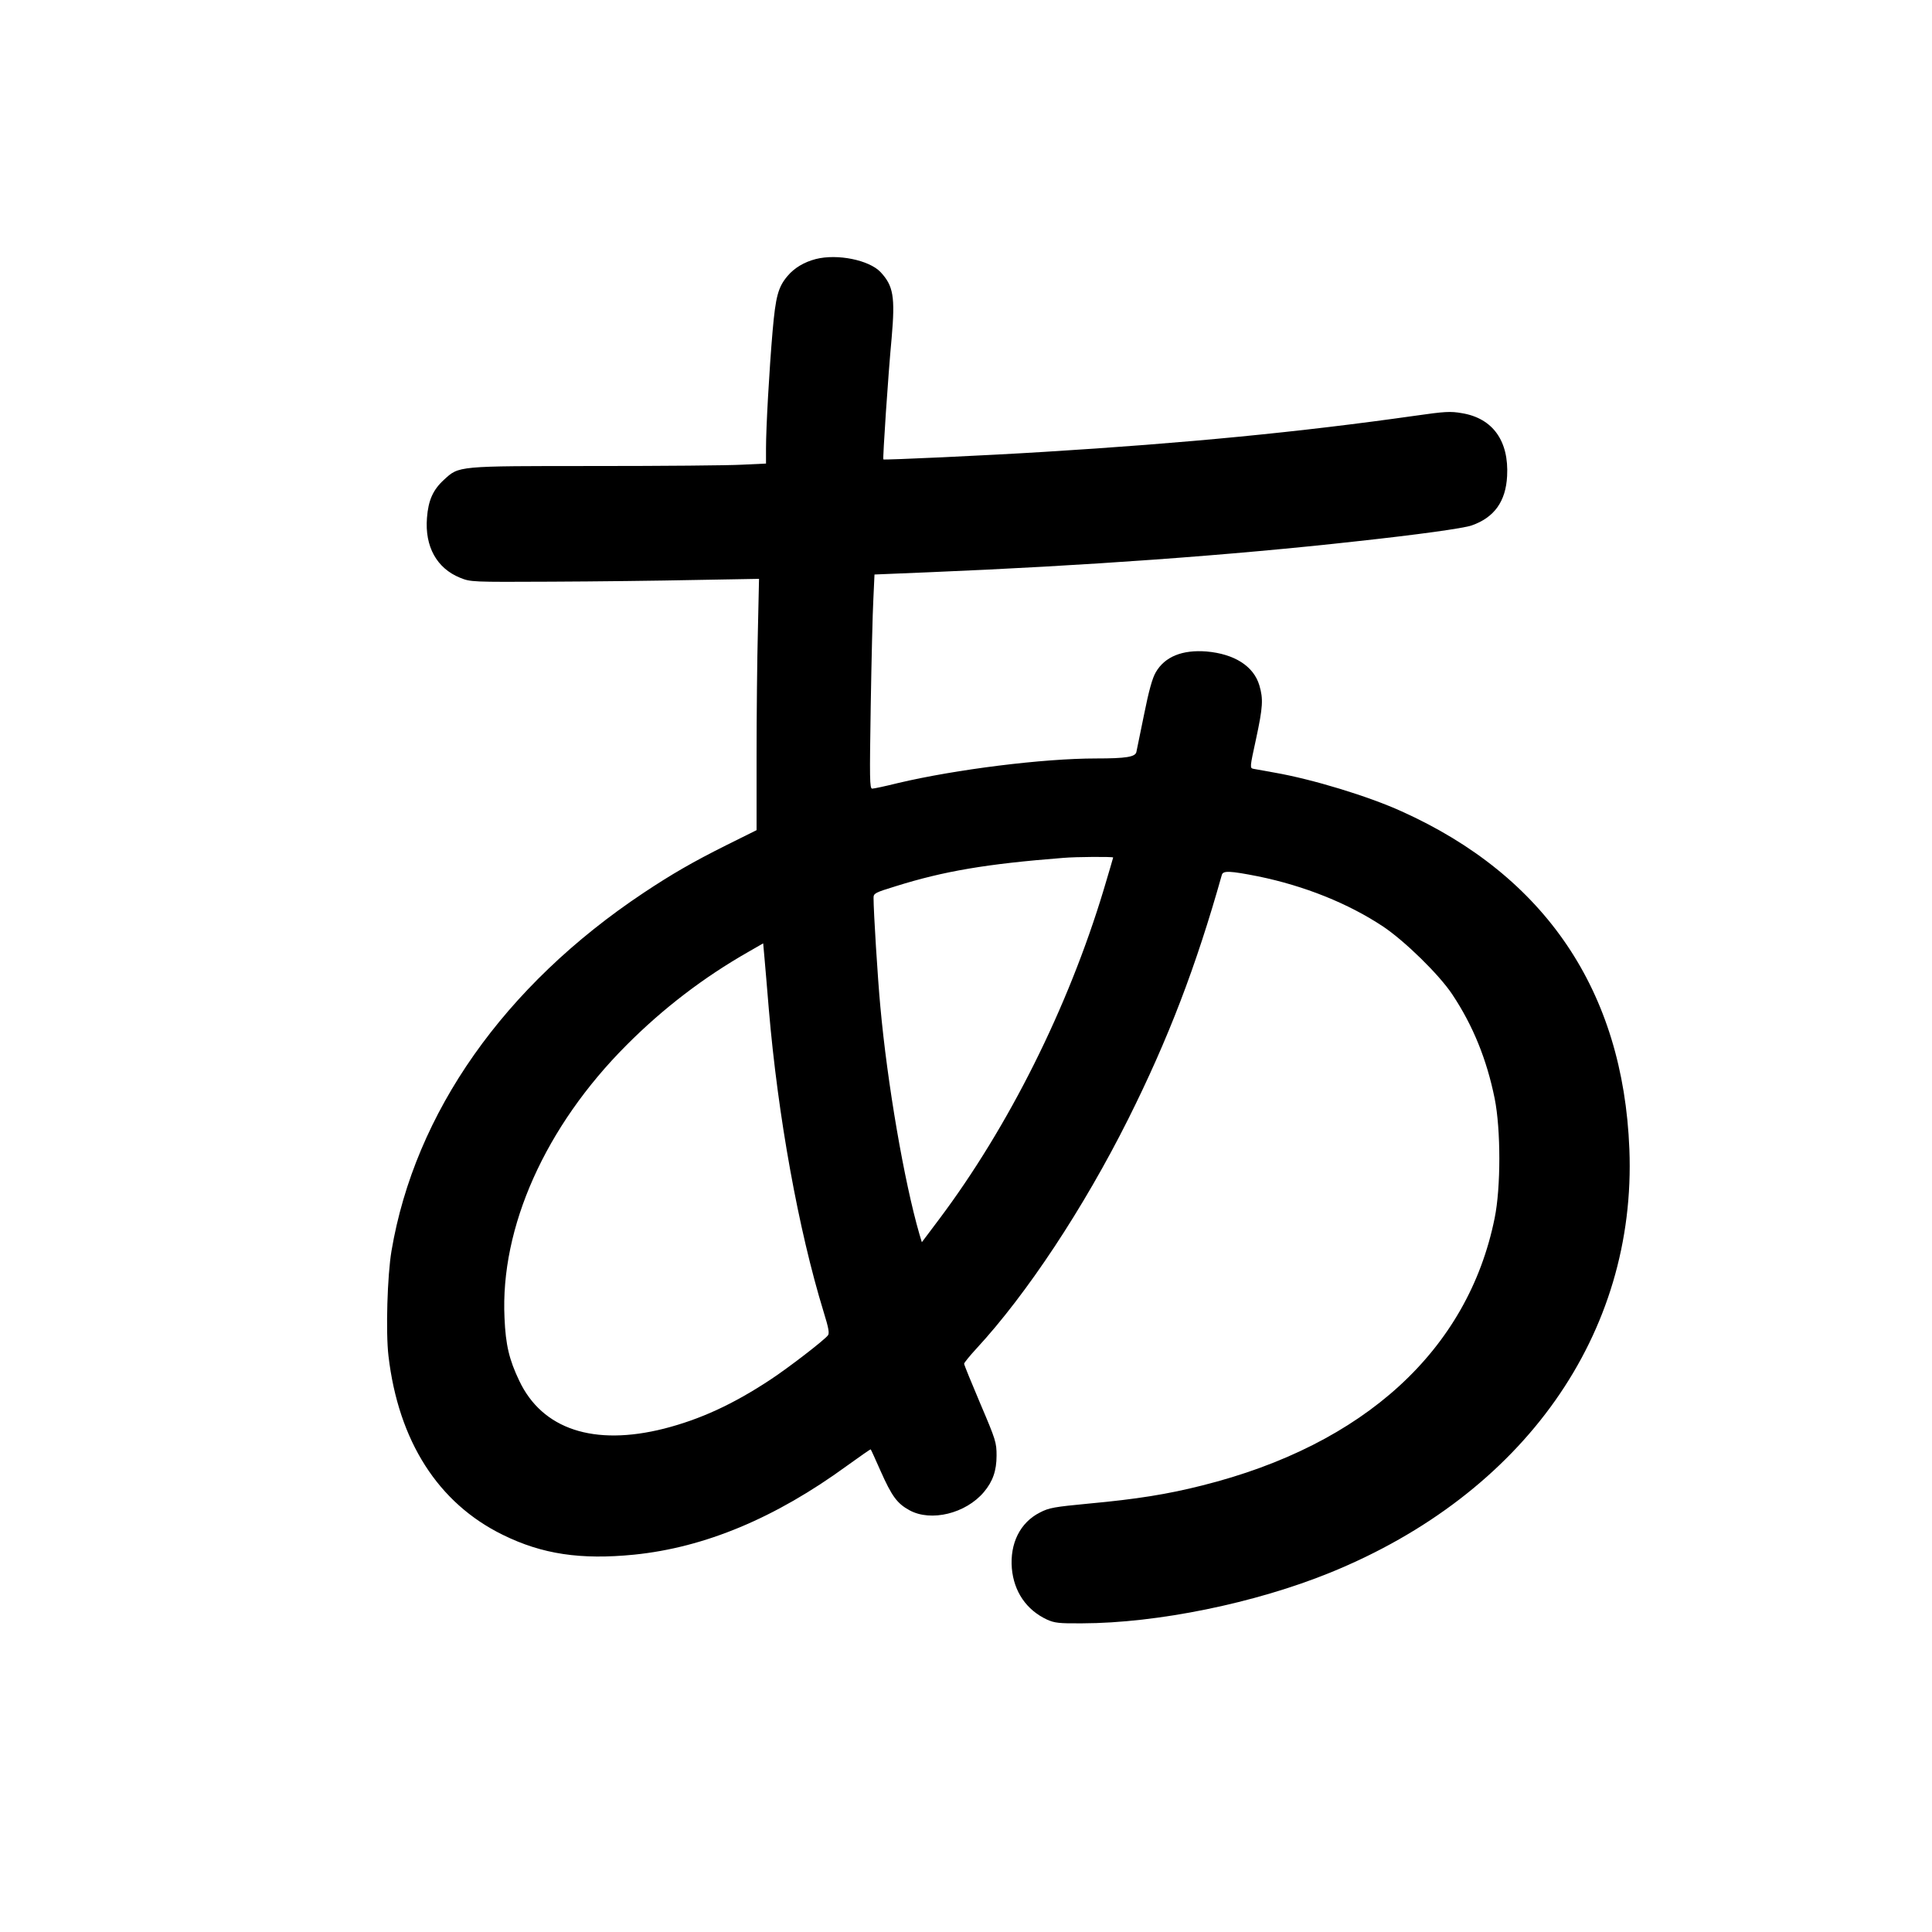
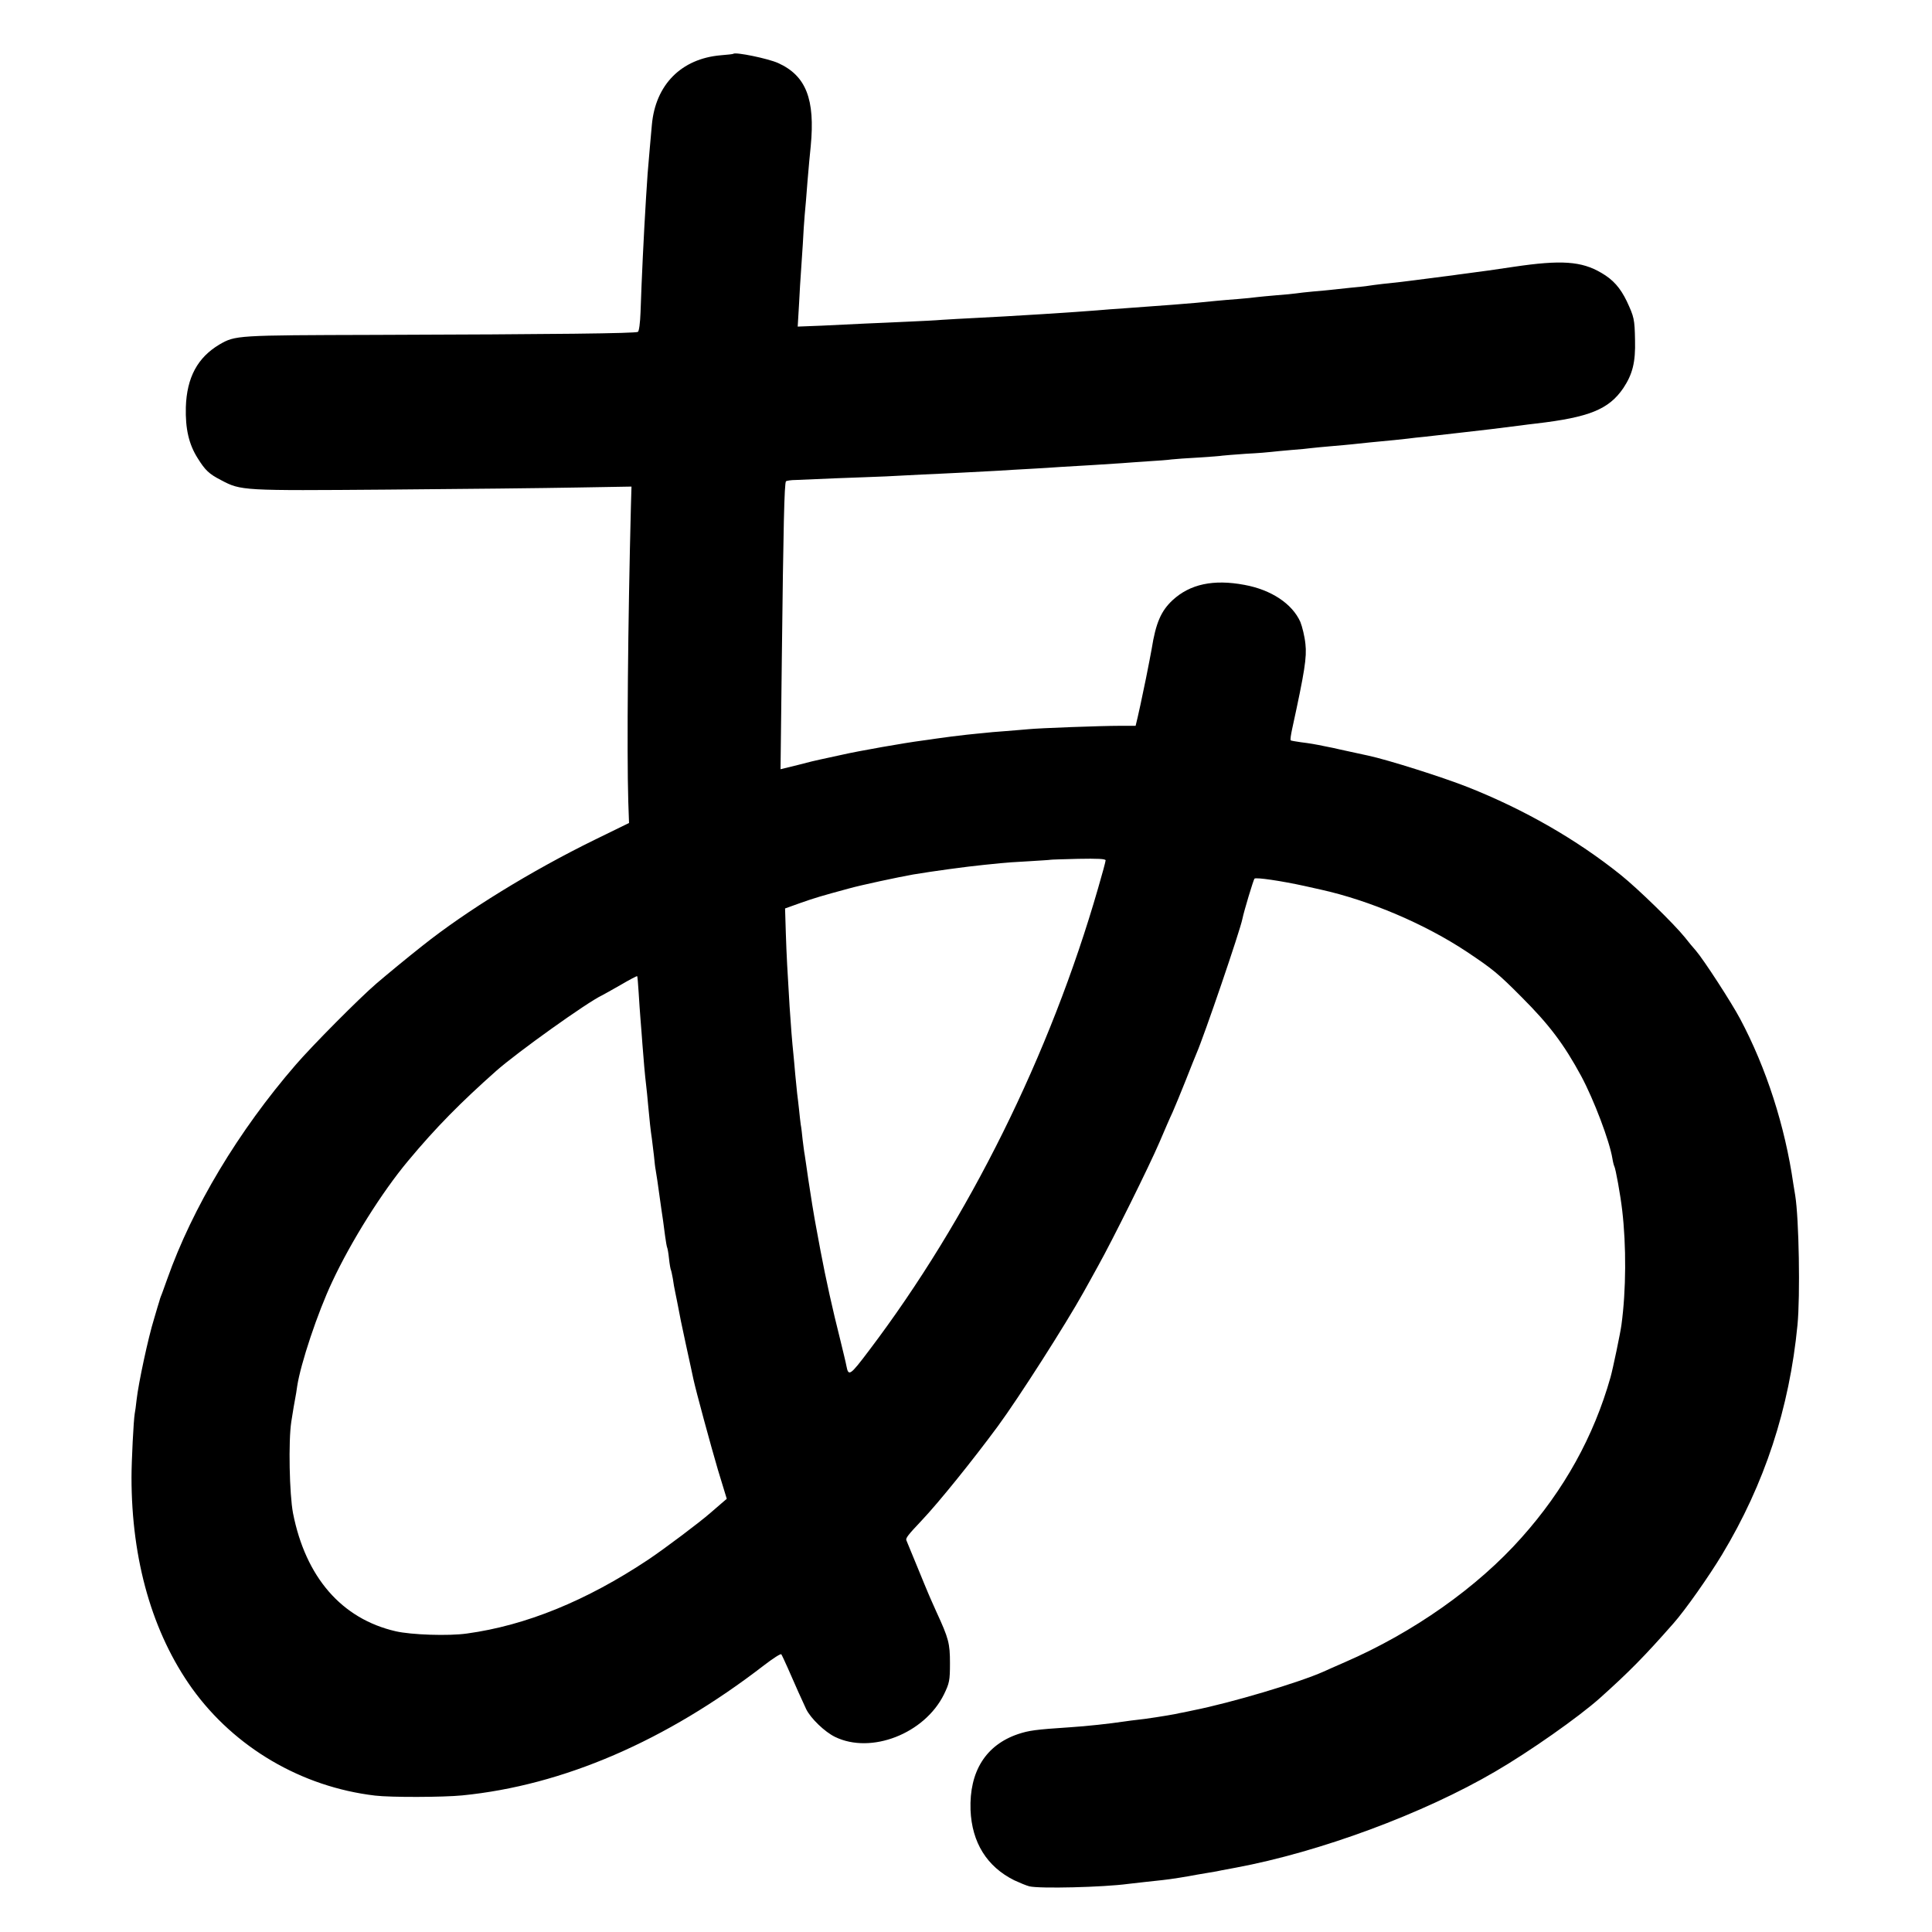
<svg xmlns="http://www.w3.org/2000/svg" version="1.0" width="1024pt" height="1024pt" viewBox="0 0 1024 1024" preserveAspectRatio="xMidYMid meet">
  <g transform="translate(0,1024) scale(0.1,-0.1)" fill="#000000" stroke="none">
-     <path d="M4324 8867 c-62 -16 -114 -47 -150 -90 -50 -59 -63 -109 -79 -291 -18 -209 -35 -513 -35 -622 l0 -81 -127 -6 c-71 -4 -421 -7 -779 -7 -736 0 -720 1 -801 -73 -58 -53 -83 -109 -90 -202 -12 -152 52 -267 175 -317 57 -23 60 -23 482 -21 234 1 578 5 764 9 l339 6 -6 -273 c-4 -150 -7 -449 -7 -666 l0 -393 -159 -79 c-182 -91 -292 -155 -441 -254 -737 -491 -1211 -1164 -1335 -1897 -22 -130 -31 -429 -16 -557 53 -451 263 -780 606 -948 209 -103 413 -133 696 -105 375 38 748 194 1128 471 68 49 125 89 126 87 2 -2 25 -53 52 -114 60 -135 88 -173 154 -209 114 -62 298 -17 394 97 47 56 67 113 67 193 0 69 -4 83 -86 275 -47 111 -86 206 -86 212 0 5 30 42 66 81 266 288 567 743 804 1216 212 424 359 807 496 1294 7 23 41 22 193 -8 244 -50 477 -143 662 -266 115 -77 297 -255 366 -359 110 -165 183 -345 225 -552 33 -164 33 -473 0 -634 -141 -699 -691 -1202 -1549 -1417 -185 -47 -350 -73 -599 -96 -187 -18 -213 -22 -263 -48 -104 -53 -159 -163 -148 -296 11 -123 77 -220 186 -271 40 -18 63 -21 186 -20 400 1 918 107 1316 269 1026 418 1624 1265 1585 2245 -33 836 -445 1447 -1208 1790 -176 80 -472 170 -673 205 -49 9 -99 18 -111 20 -20 4 -20 6 13 157 37 172 39 213 18 285 -30 102 -132 167 -280 180 -128 10 -221 -27 -269 -110 -18 -30 -37 -98 -62 -223 -20 -98 -39 -189 -41 -200 -6 -26 -55 -34 -214 -34 -281 0 -743 -58 -1048 -130 -68 -17 -130 -30 -138 -30 -14 0 -14 51 -8 438 4 241 10 496 14 567 l6 130 290 12 c824 34 1602 90 2265 164 323 35 568 69 610 84 120 42 181 127 188 262 10 186 -76 306 -239 333 -62 11 -91 9 -252 -14 -607 -86 -1213 -145 -1962 -191 -304 -19 -849 -44 -853 -40 -4 4 25 444 44 645 19 218 9 275 -59 348 -61 64 -229 98 -343 69z m1576 -3172 c0 -2 -23 -79 -50 -170 -189 -627 -505 -1258 -873 -1748 l-91 -121 -13 43 c-81 280 -170 798 -207 1206 -14 149 -36 503 -36 576 0 24 7 28 118 62 256 80 479 118 887 150 68 6 265 7 265 2z m-1825 -805 c48 -566 157 -1168 290 -1602 27 -87 32 -115 23 -126 -25 -30 -210 -172 -304 -234 -200 -132 -373 -211 -564 -260 -372 -94 -646 -4 -768 254 -53 111 -72 189 -78 333 -23 479 216 1014 646 1445 194 195 410 360 645 494 l80 46 7 -78 c4 -42 14 -165 23 -272z" />
+     <path d="M3887 9955 c-1 -2 -31 -5 -67 -8 -209 -18 -346 -156 -365 -369 -3 -34 -8 -90 -11 -123 -11 -121 -13 -152 -20 -265 -12 -195 -23 -425 -29 -604 -2 -57 -8 -102 -14 -105 -13 -8 -428 -13 -1396 -16 -734 -2 -737 -2 -822 -51 -116 -69 -173 -175 -178 -332 -3 -115 16 -197 63 -271 40 -64 60 -83 124 -116 106 -56 110 -56 883 -50 391 3 841 8 1001 11 l291 5 -3 -103 c-16 -621 -22 -1300 -14 -1566 l4 -114 -180 -88 c-339 -166 -683 -378 -914 -562 -80 -63 -189 -153 -245 -201 -90 -77 -341 -330 -428 -431 -303 -350 -547 -757 -681 -1136 -15 -41 -29 -82 -33 -90 -3 -8 -7 -19 -8 -25 -2 -5 -15 -49 -29 -97 -30 -96 -82 -338 -92 -427 -3 -31 -8 -64 -10 -74 -6 -34 -17 -251 -17 -337 0 -440 111 -825 321 -1119 225 -313 580 -522 970 -568 83 -10 361 -9 462 1 535 53 1079 288 1600 690 47 36 87 62 91 58 3 -4 18 -36 34 -72 36 -83 83 -188 98 -219 24 -49 99 -121 153 -147 191 -93 474 17 577 225 29 60 32 73 32 166 0 105 -7 131 -71 270 -15 33 -28 62 -29 65 -1 3 -7 16 -13 30 -6 14 -34 81 -62 150 -28 69 -54 130 -56 136 -5 11 9 29 80 104 91 96 270 318 405 501 111 151 360 541 454 710 14 24 48 87 77 139 77 138 270 527 325 655 26 61 57 133 70 160 12 28 44 104 70 170 26 66 51 129 56 140 40 91 232 653 244 715 8 40 58 206 64 213 8 8 143 -12 266 -39 39 -9 77 -17 85 -19 258 -57 552 -182 775 -330 136 -91 165 -114 290 -240 146 -146 224 -249 316 -419 67 -125 150 -344 165 -436 3 -19 8 -38 10 -41 7 -11 33 -155 42 -234 22 -187 21 -424 -4 -607 -5 -40 -46 -236 -58 -278 -89 -314 -246 -597 -471 -849 -235 -265 -575 -504 -937 -661 -51 -22 -102 -45 -113 -50 -130 -58 -489 -165 -690 -205 -11 -2 -32 -7 -47 -10 -16 -3 -38 -7 -50 -10 -41 -8 -162 -27 -197 -30 -19 -2 -50 -6 -70 -9 -81 -12 -198 -25 -291 -31 -183 -12 -216 -17 -274 -36 -171 -58 -259 -198 -252 -402 7 -173 87 -301 232 -373 28 -13 64 -28 80 -32 54 -13 391 -5 524 13 27 3 139 16 180 20 41 4 134 19 185 29 11 2 40 7 65 11 25 4 54 9 65 12 11 2 45 8 75 14 445 83 994 286 1376 510 179 104 441 288 554 389 154 138 235 220 389 395 63 71 188 249 258 365 226 375 357 775 400 1217 15 154 8 564 -12 687 -2 11 -6 39 -10 61 -44 306 -143 614 -282 875 -45 85 -192 312 -235 362 -13 14 -39 46 -58 70 -58 72 -250 259 -340 331 -233 187 -512 347 -810 465 -134 53 -425 145 -528 167 -9 2 -51 11 -92 20 -41 9 -84 18 -95 21 -11 2 -31 6 -45 9 -53 11 -77 15 -125 21 -27 4 -52 8 -54 10 -3 3 1 30 8 62 66 303 78 378 70 449 -4 40 -17 92 -27 117 -43 96 -154 170 -296 196 -165 31 -289 4 -381 -81 -61 -57 -89 -120 -111 -259 -3 -19 -17 -89 -30 -155 -32 -155 -32 -152 -44 -206 l-11 -46 -87 0 c-93 0 -424 -12 -482 -18 -19 -2 -73 -6 -120 -10 -47 -3 -98 -8 -115 -10 -16 -1 -57 -6 -90 -9 -56 -6 -107 -13 -165 -21 -14 -2 -45 -7 -70 -10 -93 -12 -339 -55 -430 -76 -52 -11 -104 -23 -115 -25 -11 -2 -62 -14 -114 -28 l-94 -23 7 601 c8 683 13 917 22 925 3 3 27 7 52 7 26 1 121 5 212 9 91 3 210 8 265 10 55 3 143 7 195 10 52 2 147 7 210 10 63 3 149 8 190 10 41 3 118 7 170 10 52 3 124 7 160 10 36 2 112 7 170 10 58 4 128 8 155 10 28 2 91 7 140 10 50 3 106 7 125 10 19 2 84 7 144 10 60 4 116 8 125 10 9 1 66 6 126 10 61 3 121 8 135 10 14 2 61 6 105 10 44 3 91 8 105 10 14 2 61 6 105 10 44 4 94 8 110 10 17 2 59 6 95 10 119 11 165 16 200 20 19 3 60 7 90 10 30 3 114 13 185 21 72 8 146 17 165 19 43 5 114 14 160 20 19 3 55 7 80 10 283 33 387 75 464 188 49 74 65 137 62 254 -2 112 -5 123 -44 207 -34 70 -72 114 -135 150 -105 62 -213 69 -463 32 -93 -14 -191 -28 -219 -31 -27 -4 -61 -8 -75 -10 -14 -2 -47 -7 -75 -10 -72 -9 -126 -16 -155 -20 -35 -5 -105 -13 -173 -20 -32 -4 -66 -8 -76 -10 -9 -2 -51 -6 -92 -10 -41 -4 -87 -9 -104 -11 -16 -2 -59 -6 -95 -9 -36 -3 -76 -8 -90 -10 -14 -2 -61 -7 -105 -10 -44 -4 -91 -8 -105 -10 -14 -2 -59 -7 -100 -10 -81 -6 -149 -13 -220 -20 -52 -5 -159 -13 -380 -29 -47 -3 -112 -8 -145 -11 -65 -5 -147 -11 -290 -20 -195 -12 -234 -14 -350 -20 -66 -3 -147 -8 -180 -10 -33 -3 -116 -7 -185 -10 -69 -3 -170 -8 -225 -10 -55 -3 -158 -8 -228 -11 l-129 -5 7 118 c3 65 8 141 10 168 2 28 6 95 10 150 3 55 7 125 10 155 3 30 10 111 15 180 6 69 13 152 17 185 24 250 -25 374 -173 441 -54 24 -224 59 -237 49z m1973 -4275 c0 -6 -18 -73 -40 -148 -254 -882 -686 -1753 -1214 -2450 -101 -134 -109 -139 -120 -81 -2 13 -18 78 -34 144 -38 150 -75 316 -103 465 -12 63 -23 124 -25 135 -4 19 -7 40 -19 110 -3 17 -12 77 -21 135 -8 58 -17 116 -19 130 -3 14 -7 50 -11 80 -3 30 -7 66 -10 80 -2 14 -6 50 -9 80 -3 30 -8 69 -10 85 -2 17 -6 62 -10 100 -3 39 -8 88 -10 110 -6 56 -14 156 -20 250 -12 197 -16 268 -20 390 l-4 130 81 29 c80 28 107 36 258 77 64 18 261 60 340 74 101 17 284 42 375 51 33 3 74 7 90 9 17 2 82 7 145 10 63 4 116 7 117 8 1 1 67 3 147 5 104 2 146 0 146 -8z m-2475 -701 c3 -46 7 -111 10 -144 3 -33 7 -91 10 -130 6 -80 13 -162 20 -220 3 -22 7 -67 10 -100 7 -78 14 -142 20 -180 2 -16 7 -57 11 -90 3 -33 7 -67 9 -75 4 -22 14 -89 20 -135 3 -22 8 -57 11 -78 7 -43 9 -62 19 -137 4 -30 9 -58 11 -62 2 -3 7 -30 10 -60 3 -29 8 -56 10 -59 2 -4 6 -24 10 -45 3 -22 9 -57 14 -79 5 -22 11 -56 15 -75 3 -19 21 -109 41 -199 20 -90 37 -171 39 -180 13 -61 92 -352 130 -481 l47 -154 -28 -24 c-16 -14 -42 -36 -59 -51 -56 -49 -239 -187 -330 -248 -328 -218 -647 -348 -960 -391 -98 -14 -296 -7 -378 12 -286 66 -477 286 -544 626 -19 100 -25 382 -9 485 10 65 16 98 21 125 3 13 7 41 10 62 18 119 108 390 186 555 100 214 264 475 401 639 149 179 281 312 468 478 112 99 483 364 560 400 8 4 53 29 100 56 46 27 86 48 87 46 2 -1 5 -40 8 -87z" />
  </g>
</svg>
